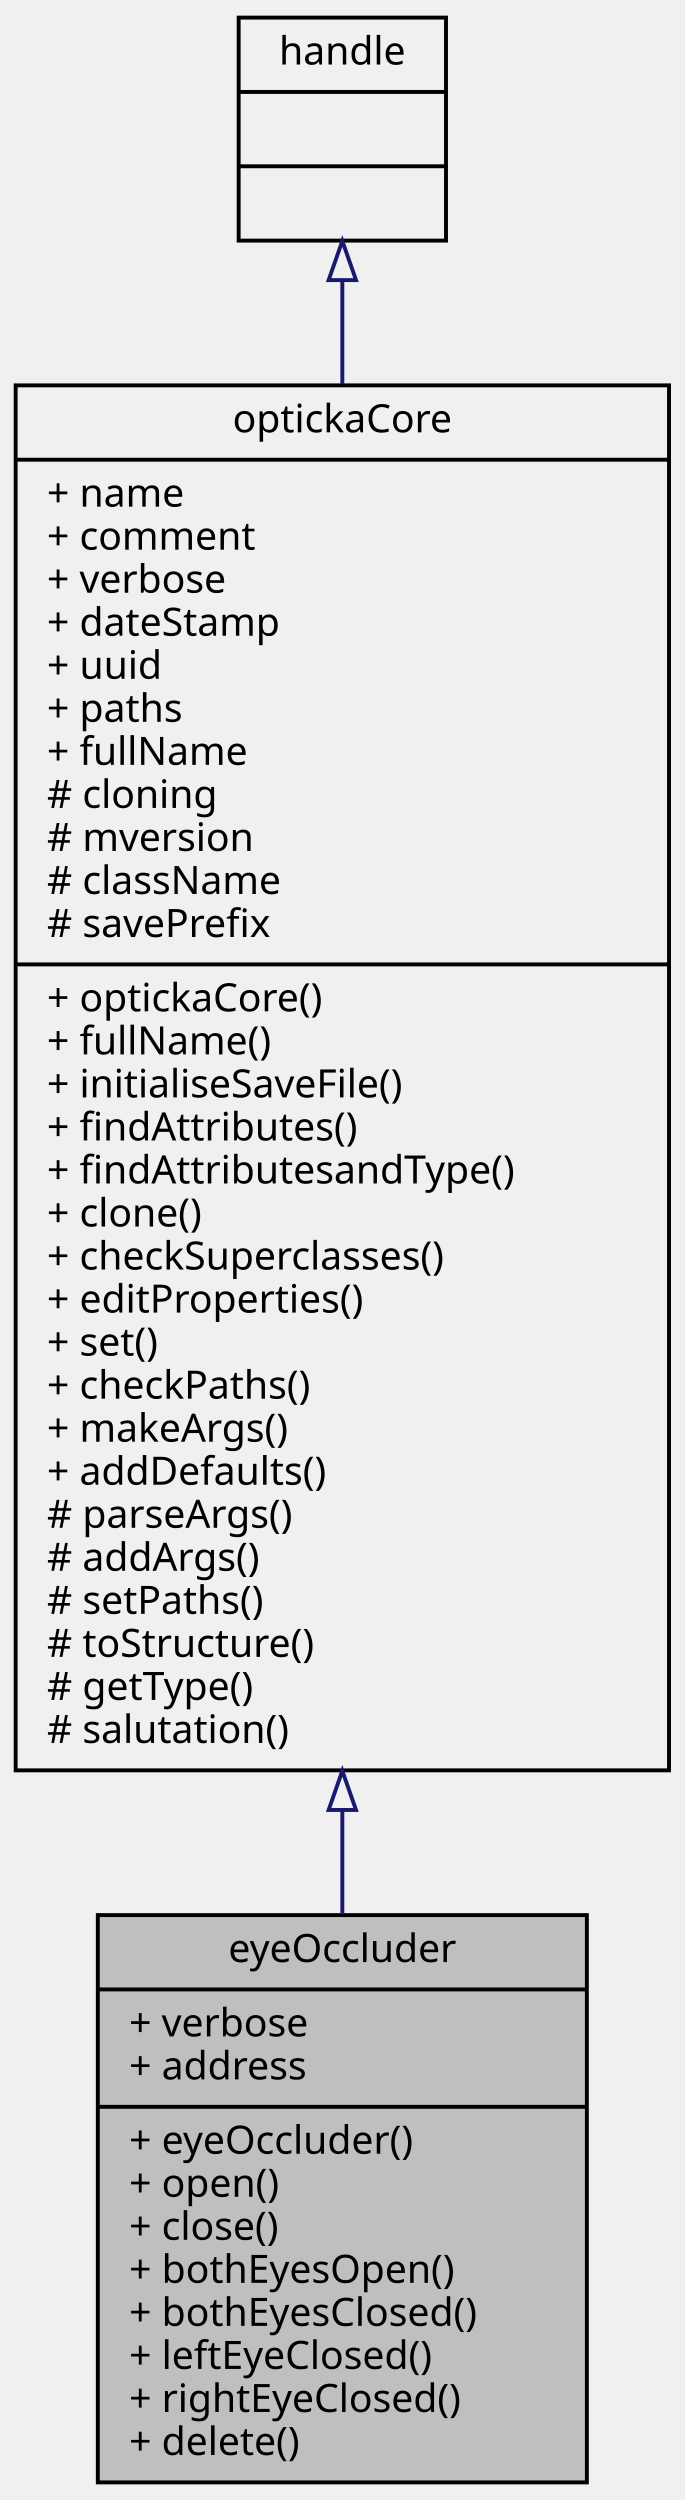
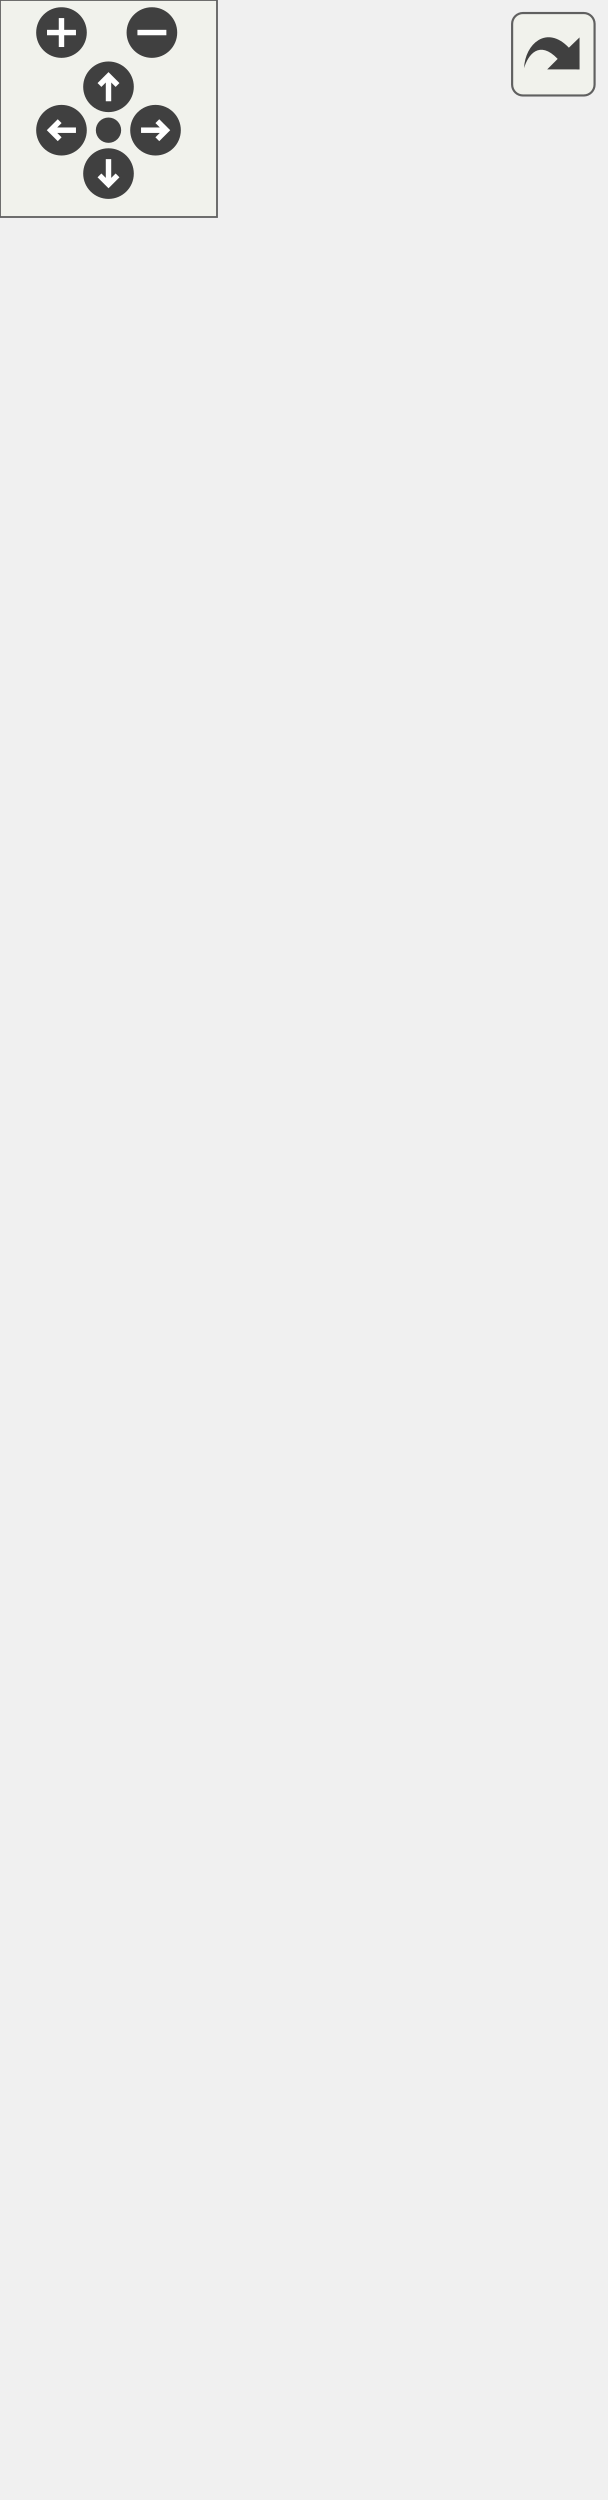
- <svg xmlns="http://www.w3.org/2000/svg" xmlns:xlink="http://www.w3.org/1999/xlink" width="175pt" height="639pt" viewBox="0.00 0.00 175.00 639.00">
-   <g id="graph0" class="graph" transform="scale(1 1) rotate(0) translate(4 635)">
-     <g id="node1" class="node">
-       <g id="a_node1">
-         <a xlink:title=" ">
-           <polygon fill="#bfbfbf" stroke="black" points="21,-0.5 21,-145.5 146,-145.5 146,-0.5 21,-0.5" />
-           <text text-anchor="middle" x="83.5" y="-133.5" font-family="Iosevka" font-size="10.00">eyeOccluder</text>
-           <polyline fill="none" stroke="black" points="21,-126.5 146,-126.5 " />
-           <text text-anchor="start" x="29" y="-114.5" font-family="Iosevka" font-size="10.00">+ verbose</text>
-           <text text-anchor="start" x="29" y="-103.5" font-family="Iosevka" font-size="10.00">+ address</text>
-           <polyline fill="none" stroke="black" points="21,-96.5 146,-96.5 " />
-           <text text-anchor="start" x="29" y="-84.5" font-family="Iosevka" font-size="10.00">+ eyeOccluder()</text>
-           <text text-anchor="start" x="29" y="-73.5" font-family="Iosevka" font-size="10.00">+ open()</text>
-           <text text-anchor="start" x="29" y="-62.5" font-family="Iosevka" font-size="10.00">+ close()</text>
-           <text text-anchor="start" x="29" y="-51.5" font-family="Iosevka" font-size="10.00">+ bothEyesOpen()</text>
-           <text text-anchor="start" x="29" y="-40.5" font-family="Iosevka" font-size="10.00">+ bothEyesClosed()</text>
-           <text text-anchor="start" x="29" y="-29.5" font-family="Iosevka" font-size="10.00">+ leftEyeClosed()</text>
-           <text text-anchor="start" x="29" y="-18.5" font-family="Iosevka" font-size="10.00">+ rightEyeClosed()</text>
-           <text text-anchor="start" x="29" y="-7.5" font-family="Iosevka" font-size="10.00">+ delete()</text>
-         </a>
+ <svg xmlns="http://www.w3.org/2000/svg" xmlns:xlink="http://www.w3.org/1999/xlink" id="main" version="1.1" xml:space="preserve">
+   <style type="text/css">
+ .edge:hover path { stroke: red; }
+ .edge:hover polygon { stroke: red; fill: red; }
+ </style>
+   <defs>
+     <circle id="rim" cx="0" cy="0" r="7" />
+     <circle id="rim2" cx="0" cy="0" r="3.5" />
+     <g id="zoomPlus">
+       <use xlink:href="#rim" fill="#404040">
+         <set attributeName="fill" to="#808080" begin="zoomplus.mouseover" end="zoomplus.mouseout" />
+       </use>
+       <path d="M-4,0h8M0,-4v8" fill="none" stroke="white" stroke-width="1.5" pointer-events="none" />
+     </g>
+     <g id="zoomMin">
+       <use xlink:href="#rim" fill="#404040">
+         <set attributeName="fill" to="#808080" begin="zoomminus.mouseover" end="zoomminus.mouseout" />
+       </use>
+       <path d="M-4,0h8" fill="none" stroke="white" stroke-width="1.5" pointer-events="none" />
+     </g>
+     <g id="dirArrow">
+       <path fill="none" stroke="white" stroke-width="1.5" d="M0,-3.0v7 M-2.5,-0.5L0,-3.0L2.5,-0.5" />
+     </g>
+     <g id="resetDef">
+       <use xlink:href="#rim2" fill="#404040">
+         <set attributeName="fill" to="#808080" begin="reset.mouseover" end="reset.mouseout" />
+       </use>
+     </g>
+   </defs>
+   <svg id="graph" class="graph">
+     <g id="viewport">
+       <g id="node1" class="node">
+         <g id="a_node1">
+           <a xlink:title=" ">
+             <polygon fill="#bfbfbf" stroke="black" points="21,-0.5 21,-145.5 146,-145.5 146,-0.5 21,-0.5" />
+             <text text-anchor="middle" x="83.5" y="-133.5" font-family="Iosevka" font-size="10.00">eyeOccluder</text>
+             <polyline fill="none" stroke="black" points="21,-126.5 146,-126.5 " />
+             <text text-anchor="start" x="29" y="-114.5" font-family="Iosevka" font-size="10.00">+ verbose</text>
+             <text text-anchor="start" x="29" y="-103.5" font-family="Iosevka" font-size="10.00">+ address</text>
+             <polyline fill="none" stroke="black" points="21,-96.5 146,-96.5 " />
+             <text text-anchor="start" x="29" y="-84.5" font-family="Iosevka" font-size="10.00">+ eyeOccluder()</text>
+             <text text-anchor="start" x="29" y="-73.5" font-family="Iosevka" font-size="10.00">+ open()</text>
+             <text text-anchor="start" x="29" y="-62.5" font-family="Iosevka" font-size="10.00">+ close()</text>
+             <text text-anchor="start" x="29" y="-51.5" font-family="Iosevka" font-size="10.00">+ bothEyesOpen()</text>
+             <text text-anchor="start" x="29" y="-40.5" font-family="Iosevka" font-size="10.00">+ bothEyesClosed()</text>
+             <text text-anchor="start" x="29" y="-29.5" font-family="Iosevka" font-size="10.00">+ leftEyeClosed()</text>
+             <text text-anchor="start" x="29" y="-18.5" font-family="Iosevka" font-size="10.00">+ rightEyeClosed()</text>
+             <text text-anchor="start" x="29" y="-7.5" font-family="Iosevka" font-size="10.00">+ delete()</text>
+           </a>
+         </g>
+       </g>
+       <g id="node2" class="node">
+         <g id="a_node2">
+           <a xlink:href="classopticka_core.html" target="_top" xlink:title="optickaCore base class inherited by many other opticka classes.">
+             <polygon fill="none" stroke="black" points="0,-182.5 0,-536.5 167,-536.5 167,-182.5 0,-182.5" />
+             <text text-anchor="middle" x="83.5" y="-524.5" font-family="Iosevka" font-size="10.00">optickaCore</text>
+             <polyline fill="none" stroke="black" points="0,-517.5 167,-517.5 " />
+             <text text-anchor="start" x="8" y="-505.5" font-family="Iosevka" font-size="10.00">+ name</text>
+             <text text-anchor="start" x="8" y="-494.5" font-family="Iosevka" font-size="10.00">+ comment</text>
+             <text text-anchor="start" x="8" y="-483.5" font-family="Iosevka" font-size="10.00">+ verbose</text>
+             <text text-anchor="start" x="8" y="-472.5" font-family="Iosevka" font-size="10.00">+ dateStamp</text>
+             <text text-anchor="start" x="8" y="-461.5" font-family="Iosevka" font-size="10.00">+ uuid</text>
+             <text text-anchor="start" x="8" y="-450.5" font-family="Iosevka" font-size="10.00">+ paths</text>
+             <text text-anchor="start" x="8" y="-439.5" font-family="Iosevka" font-size="10.00">+ fullName</text>
+             <text text-anchor="start" x="8" y="-428.5" font-family="Iosevka" font-size="10.00"># cloning</text>
+             <text text-anchor="start" x="8" y="-417.5" font-family="Iosevka" font-size="10.00"># mversion</text>
+             <text text-anchor="start" x="8" y="-406.5" font-family="Iosevka" font-size="10.00"># className</text>
+             <text text-anchor="start" x="8" y="-395.5" font-family="Iosevka" font-size="10.00"># savePrefix</text>
+             <polyline fill="none" stroke="black" points="0,-388.5 167,-388.5 " />
+             <text text-anchor="start" x="8" y="-376.5" font-family="Iosevka" font-size="10.00">+ optickaCore()</text>
+             <text text-anchor="start" x="8" y="-365.5" font-family="Iosevka" font-size="10.00">+ fullName()</text>
+             <text text-anchor="start" x="8" y="-354.5" font-family="Iosevka" font-size="10.00">+ initialiseSaveFile()</text>
+             <text text-anchor="start" x="8" y="-343.5" font-family="Iosevka" font-size="10.00">+ findAttributes()</text>
+             <text text-anchor="start" x="8" y="-332.5" font-family="Iosevka" font-size="10.00">+ findAttributesandType()</text>
+             <text text-anchor="start" x="8" y="-321.5" font-family="Iosevka" font-size="10.00">+ clone()</text>
+             <text text-anchor="start" x="8" y="-310.5" font-family="Iosevka" font-size="10.00">+ checkSuperclasses()</text>
+             <text text-anchor="start" x="8" y="-299.5" font-family="Iosevka" font-size="10.00">+ editProperties()</text>
+             <text text-anchor="start" x="8" y="-288.5" font-family="Iosevka" font-size="10.00">+ set()</text>
+             <text text-anchor="start" x="8" y="-277.5" font-family="Iosevka" font-size="10.00">+ checkPaths()</text>
+             <text text-anchor="start" x="8" y="-266.5" font-family="Iosevka" font-size="10.00">+ makeArgs()</text>
+             <text text-anchor="start" x="8" y="-255.5" font-family="Iosevka" font-size="10.00">+ addDefaults()</text>
+             <text text-anchor="start" x="8" y="-244.5" font-family="Iosevka" font-size="10.00"># parseArgs()</text>
+             <text text-anchor="start" x="8" y="-233.5" font-family="Iosevka" font-size="10.00"># addArgs()</text>
+             <text text-anchor="start" x="8" y="-222.5" font-family="Iosevka" font-size="10.00"># setPaths()</text>
+             <text text-anchor="start" x="8" y="-211.5" font-family="Iosevka" font-size="10.00"># toStructure()</text>
+             <text text-anchor="start" x="8" y="-200.5" font-family="Iosevka" font-size="10.00"># getType()</text>
+             <text text-anchor="start" x="8" y="-189.5" font-family="Iosevka" font-size="10.00"># salutation()</text>
+           </a>
+         </g>
+       </g>
+       <g id="edge1" class="edge">
+         <path fill="none" stroke="midnightblue" d="M83.5,-172.31C83.5,-163.14 83.5,-154.23 83.5,-145.77" />
+         <polygon fill="none" stroke="midnightblue" points="80,-172.37 83.5,-182.37 87,-172.37 80,-172.37" />
+       </g>
+       <g id="node3" class="node">
+         <g id="a_node3">
+           <a xlink:title=" ">
+             <polygon fill="none" stroke="black" points="57,-573.5 57,-630.5 110,-630.5 110,-573.5 57,-573.5" />
+             <text text-anchor="middle" x="83.5" y="-618.5" font-family="Iosevka" font-size="10.00">handle</text>
+             <polyline fill="none" stroke="black" points="57,-611.5 110,-611.5 " />
+             <text text-anchor="middle" x="83.5" y="-599.5" font-family="Iosevka" font-size="10.00"> </text>
+             <polyline fill="none" stroke="black" points="57,-592.5 110,-592.5 " />
+             <text text-anchor="middle" x="83.5" y="-580.5" font-family="Iosevka" font-size="10.00"> </text>
+           </a>
+         </g>
+       </g>
+       <g id="edge2" class="edge">
+         <path fill="none" stroke="midnightblue" d="M83.5,-563.18C83.5,-555.22 83.5,-546.35 83.5,-536.87" />
+         <polygon fill="none" stroke="midnightblue" points="80,-563.41 83.5,-573.41 87,-563.41 80,-563.41" />
      </g>
    </g>
-     <g id="node2" class="node">
-       <g id="a_node2">
-         <a xlink:href="$classopticka_core.html" xlink:title="optickaCore base class inherited by many other opticka classes.">
-           <polygon fill="none" stroke="black" points="0,-182.5 0,-536.5 167,-536.5 167,-182.5 0,-182.5" />
-           <text text-anchor="middle" x="83.5" y="-524.5" font-family="Iosevka" font-size="10.00">optickaCore</text>
-           <polyline fill="none" stroke="black" points="0,-517.5 167,-517.5 " />
-           <text text-anchor="start" x="8" y="-505.5" font-family="Iosevka" font-size="10.00">+ name</text>
-           <text text-anchor="start" x="8" y="-494.5" font-family="Iosevka" font-size="10.00">+ comment</text>
-           <text text-anchor="start" x="8" y="-483.5" font-family="Iosevka" font-size="10.00">+ verbose</text>
-           <text text-anchor="start" x="8" y="-472.5" font-family="Iosevka" font-size="10.00">+ dateStamp</text>
-           <text text-anchor="start" x="8" y="-461.5" font-family="Iosevka" font-size="10.00">+ uuid</text>
-           <text text-anchor="start" x="8" y="-450.5" font-family="Iosevka" font-size="10.00">+ paths</text>
-           <text text-anchor="start" x="8" y="-439.5" font-family="Iosevka" font-size="10.00">+ fullName</text>
-           <text text-anchor="start" x="8" y="-428.5" font-family="Iosevka" font-size="10.00"># cloning</text>
-           <text text-anchor="start" x="8" y="-417.5" font-family="Iosevka" font-size="10.00"># mversion</text>
-           <text text-anchor="start" x="8" y="-406.5" font-family="Iosevka" font-size="10.00"># className</text>
-           <text text-anchor="start" x="8" y="-395.5" font-family="Iosevka" font-size="10.00"># savePrefix</text>
-           <polyline fill="none" stroke="black" points="0,-388.5 167,-388.5 " />
-           <text text-anchor="start" x="8" y="-376.5" font-family="Iosevka" font-size="10.00">+ optickaCore()</text>
-           <text text-anchor="start" x="8" y="-365.5" font-family="Iosevka" font-size="10.00">+ fullName()</text>
-           <text text-anchor="start" x="8" y="-354.5" font-family="Iosevka" font-size="10.00">+ initialiseSaveFile()</text>
-           <text text-anchor="start" x="8" y="-343.5" font-family="Iosevka" font-size="10.00">+ findAttributes()</text>
-           <text text-anchor="start" x="8" y="-332.5" font-family="Iosevka" font-size="10.00">+ findAttributesandType()</text>
-           <text text-anchor="start" x="8" y="-321.5" font-family="Iosevka" font-size="10.00">+ clone()</text>
-           <text text-anchor="start" x="8" y="-310.5" font-family="Iosevka" font-size="10.00">+ checkSuperclasses()</text>
-           <text text-anchor="start" x="8" y="-299.5" font-family="Iosevka" font-size="10.00">+ editProperties()</text>
-           <text text-anchor="start" x="8" y="-288.5" font-family="Iosevka" font-size="10.00">+ set()</text>
-           <text text-anchor="start" x="8" y="-277.5" font-family="Iosevka" font-size="10.00">+ checkPaths()</text>
-           <text text-anchor="start" x="8" y="-266.5" font-family="Iosevka" font-size="10.00">+ makeArgs()</text>
-           <text text-anchor="start" x="8" y="-255.5" font-family="Iosevka" font-size="10.00">+ addDefaults()</text>
-           <text text-anchor="start" x="8" y="-244.5" font-family="Iosevka" font-size="10.00"># parseArgs()</text>
-           <text text-anchor="start" x="8" y="-233.5" font-family="Iosevka" font-size="10.00"># addArgs()</text>
-           <text text-anchor="start" x="8" y="-222.5" font-family="Iosevka" font-size="10.00"># setPaths()</text>
-           <text text-anchor="start" x="8" y="-211.5" font-family="Iosevka" font-size="10.00"># toStructure()</text>
-           <text text-anchor="start" x="8" y="-200.5" font-family="Iosevka" font-size="10.00"># getType()</text>
-           <text text-anchor="start" x="8" y="-189.5" font-family="Iosevka" font-size="10.00"># salutation()</text>
-         </a>
-       </g>
+   </svg>
+   <g id="navigator" transform="translate(0 0)" fill="#404254">
+     <rect fill="#f2f5e9" fill-opacity="0.5" stroke="#606060" stroke-width=".5" x="0" y="0" width="60" height="60" />
+     <use id="zoomplus" xlink:href="#zoomPlus" x="17" y="9" />
+     <use id="zoomminus" xlink:href="#zoomMin" x="42" y="9" />
+     <use id="reset" xlink:href="#resetDef" x="30" y="36" />
+     <g id="arrowUp" xlink:href="#dirArrow" transform="translate(30 24)">
+       <use xlink:href="#rim" fill="#404040">
+         <set attributeName="fill" to="#808080" begin="arrowUp.mouseover" end="arrowUp.mouseout" />
+       </use>
+       <path fill="none" stroke="white" stroke-width="1.5" d="M0,-3.0v7 M-2.5,-0.5L0,-3.0L2.5,-0.5" />
    </g>
-     <g id="edge1" class="edge">
-       <path fill="none" stroke="midnightblue" d="M83.5,-172.31C83.5,-163.14 83.5,-154.23 83.5,-145.77" />
-       <polygon fill="none" stroke="midnightblue" points="80,-172.37 83.5,-182.37 87,-172.37 80,-172.37" />
+     <g id="arrowRight" xlink:href="#dirArrow" transform="rotate(90) translate(36 -43)">
+       <use xlink:href="#rim" fill="#404040">
+         <set attributeName="fill" to="#808080" begin="arrowRight.mouseover" end="arrowRight.mouseout" />
+       </use>
+       <path fill="none" stroke="white" stroke-width="1.5" d="M0,-3.0v7 M-2.5,-0.5L0,-3.0L2.5,-0.5" />
    </g>
-     <g id="node3" class="node">
-       <g id="a_node3">
-         <a xlink:title=" ">
-           <polygon fill="none" stroke="black" points="57,-573.5 57,-630.5 110,-630.5 110,-573.5 57,-573.5" />
-           <text text-anchor="middle" x="83.5" y="-618.5" font-family="Iosevka" font-size="10.00">handle</text>
-           <polyline fill="none" stroke="black" points="57,-611.5 110,-611.5 " />
-           <text text-anchor="middle" x="83.5" y="-599.5" font-family="Iosevka" font-size="10.00"> </text>
-           <polyline fill="none" stroke="black" points="57,-592.5 110,-592.5 " />
-           <text text-anchor="middle" x="83.5" y="-580.5" font-family="Iosevka" font-size="10.00"> </text>
-         </a>
-       </g>
+     <g id="arrowDown" xlink:href="#dirArrow" transform="rotate(180) translate(-30 -48)">
+       <use xlink:href="#rim" fill="#404040">
+         <set attributeName="fill" to="#808080" begin="arrowDown.mouseover" end="arrowDown.mouseout" />
+       </use>
+       <path fill="none" stroke="white" stroke-width="1.5" d="M0,-3.0v7 M-2.5,-0.5L0,-3.0L2.5,-0.5" />
    </g>
-     <g id="edge2" class="edge">
-       <path fill="none" stroke="midnightblue" d="M83.5,-563.18C83.5,-555.22 83.5,-546.35 83.5,-536.87" />
-       <polygon fill="none" stroke="midnightblue" points="80,-563.41 83.5,-573.41 87,-563.41 80,-563.41" />
+     <g id="arrowLeft" xlink:href="#dirArrow" transform="rotate(270) translate(-36 17)">
+       <use xlink:href="#rim" fill="#404040">
+         <set attributeName="fill" to="#808080" begin="arrowLeft.mouseover" end="arrowLeft.mouseout" />
+       </use>
+       <path fill="none" stroke="white" stroke-width="1.5" d="M0,-3.0v7 M-2.5,-0.5L0,-3.0L2.5,-0.5" />
    </g>
  </g>
+   <svg viewBox="0 0 15 15" width="100%" height="30px" preserveAspectRatio="xMaxYMin meet">
+     <g id="arrow_out" transform="scale(0.3 0.3)">
+       <a xlink:href="classeye_occluder__inherit__graph_org.svg" target="_base">
+         <rect id="button" ry="5" rx="5" y="6" x="6" height="38" width="38" fill="#f2f5e9" fill-opacity="0.5" stroke="#606060" stroke-width="1.0" />
+         <path id="arrow" d="M 11.5,31.437 C 11.94,20.098 22.043,11.323 32.159,21.979 L 37.069,17.246 C 37.069,17.246 37.088,32 37.088,32 L 22.16,31.978 C 22.16,31.978 26.998,27.14 26.998,27.14 C 18.529,18.264 13.292,25.23 11.5,31.437 z" style="fill:#404040;" />
+       </a>
+     </g>
+   </svg>
</svg>
